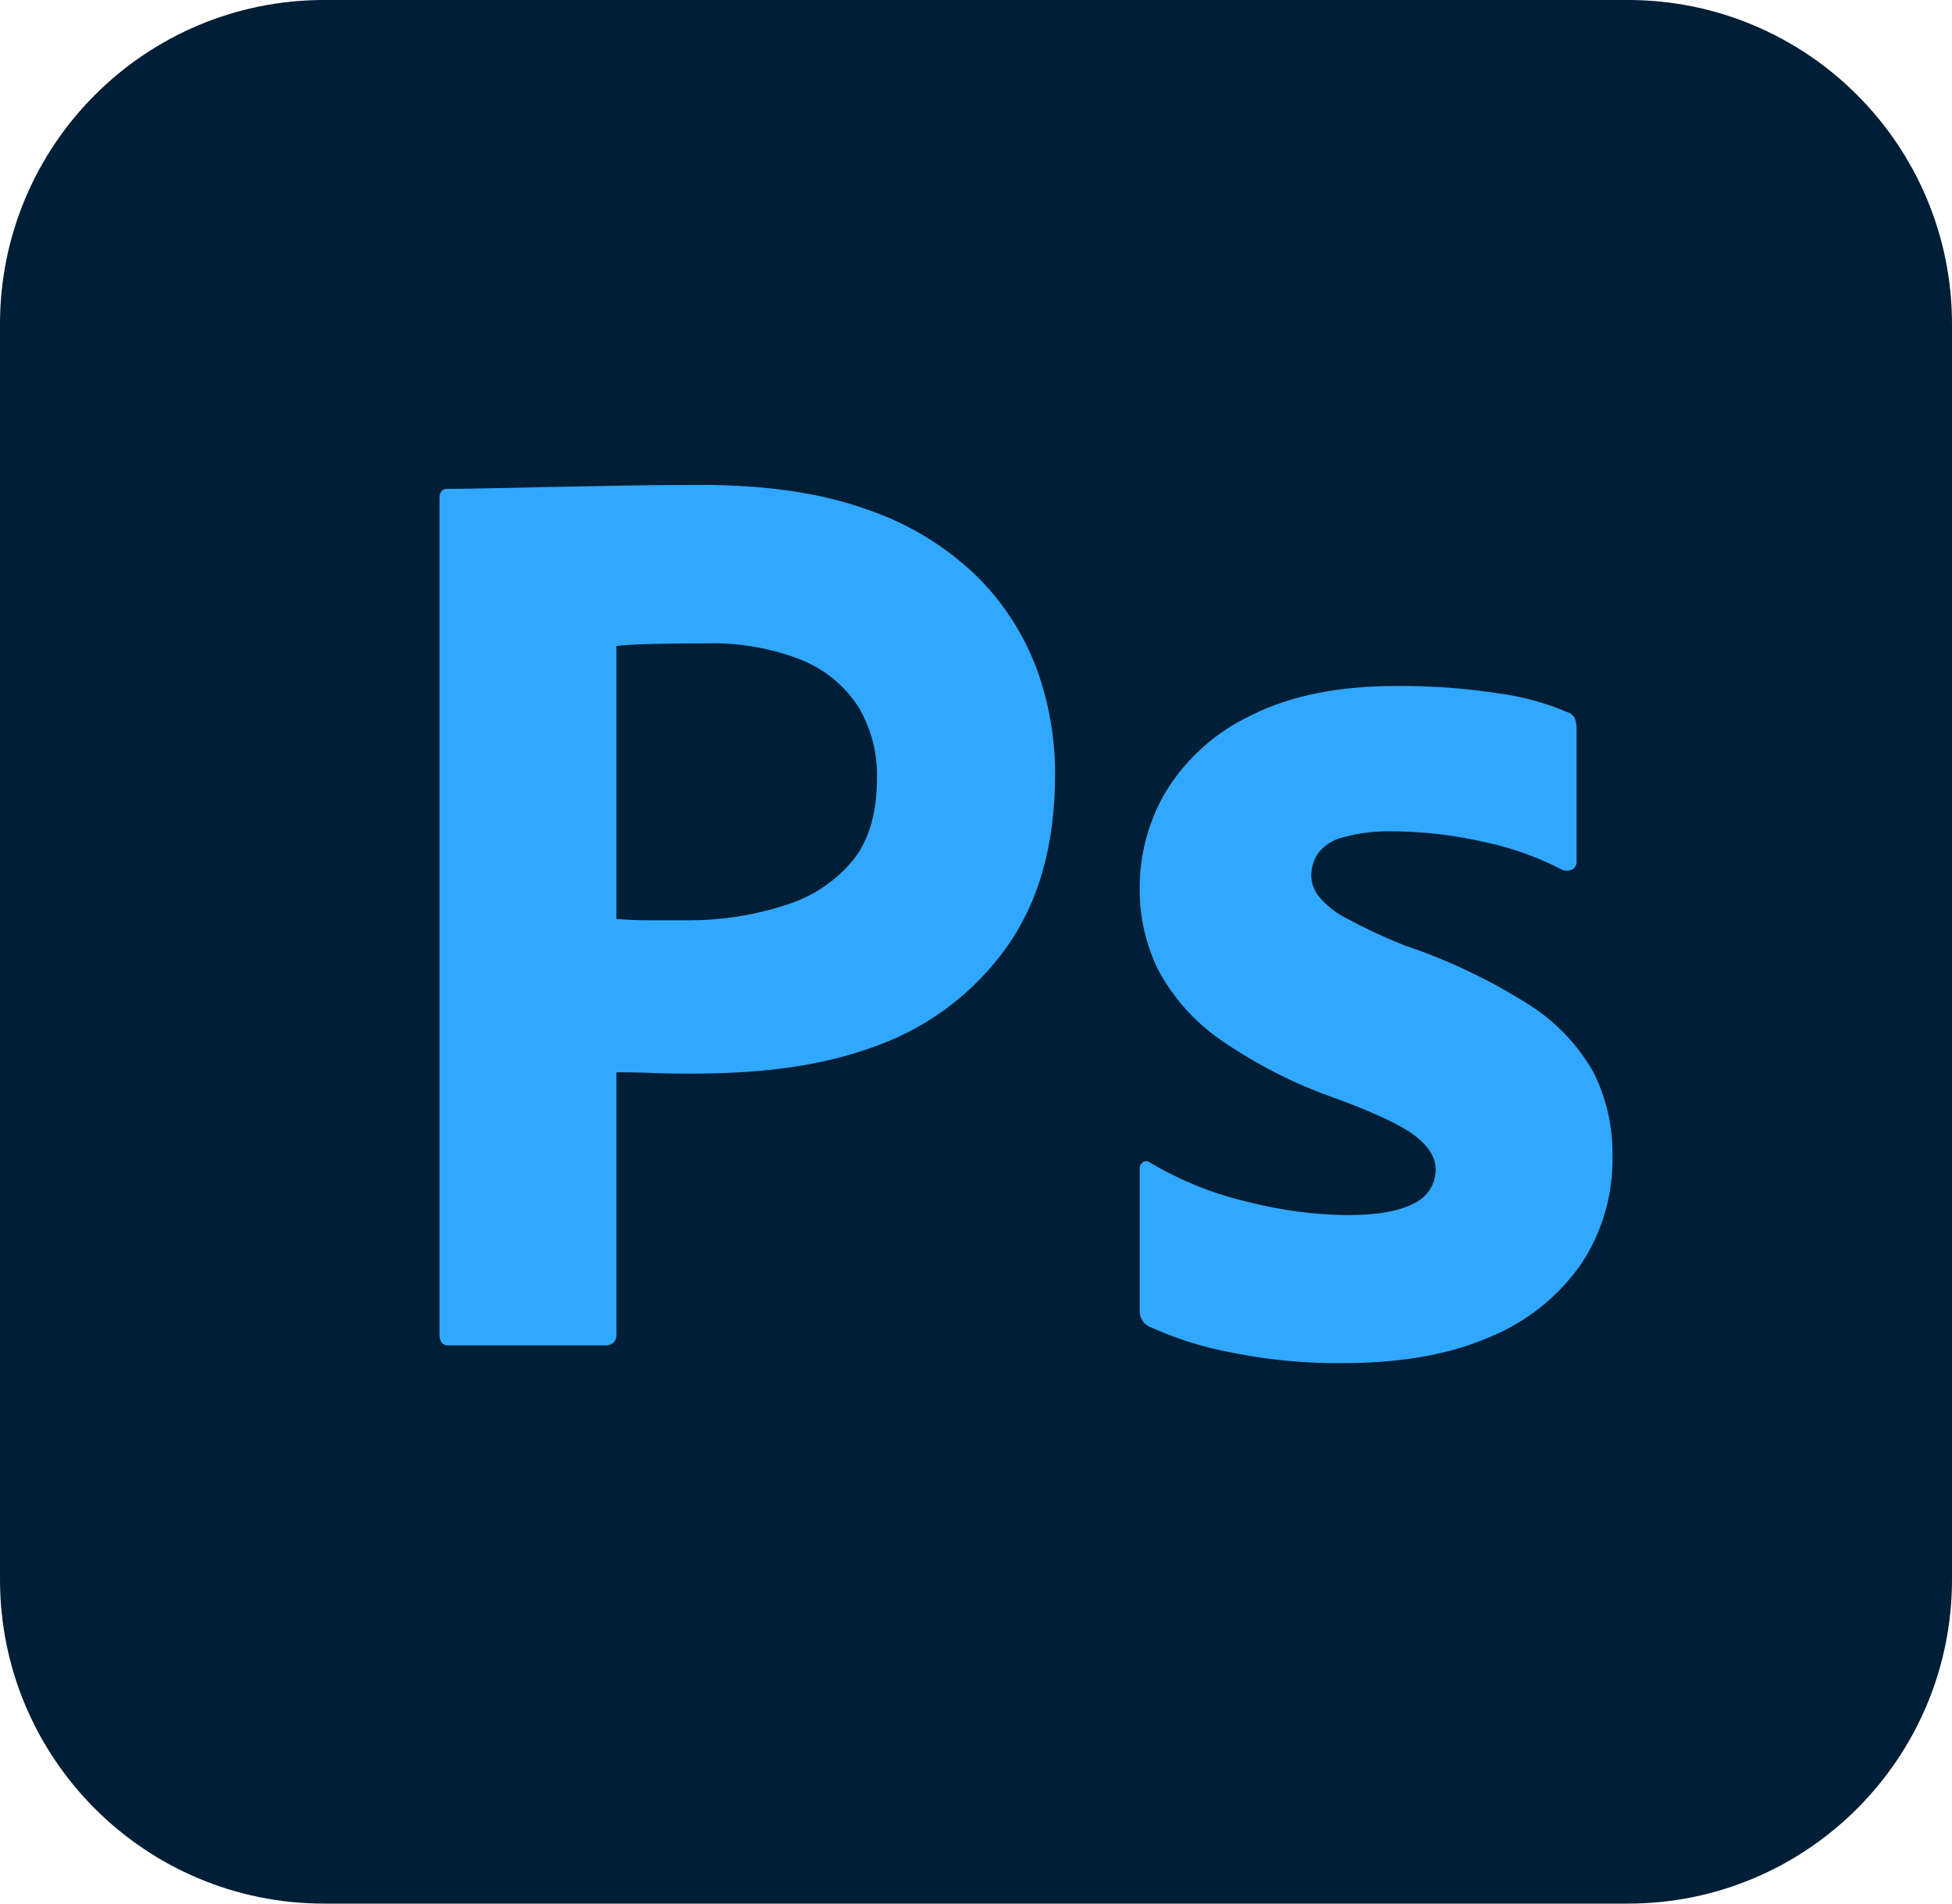
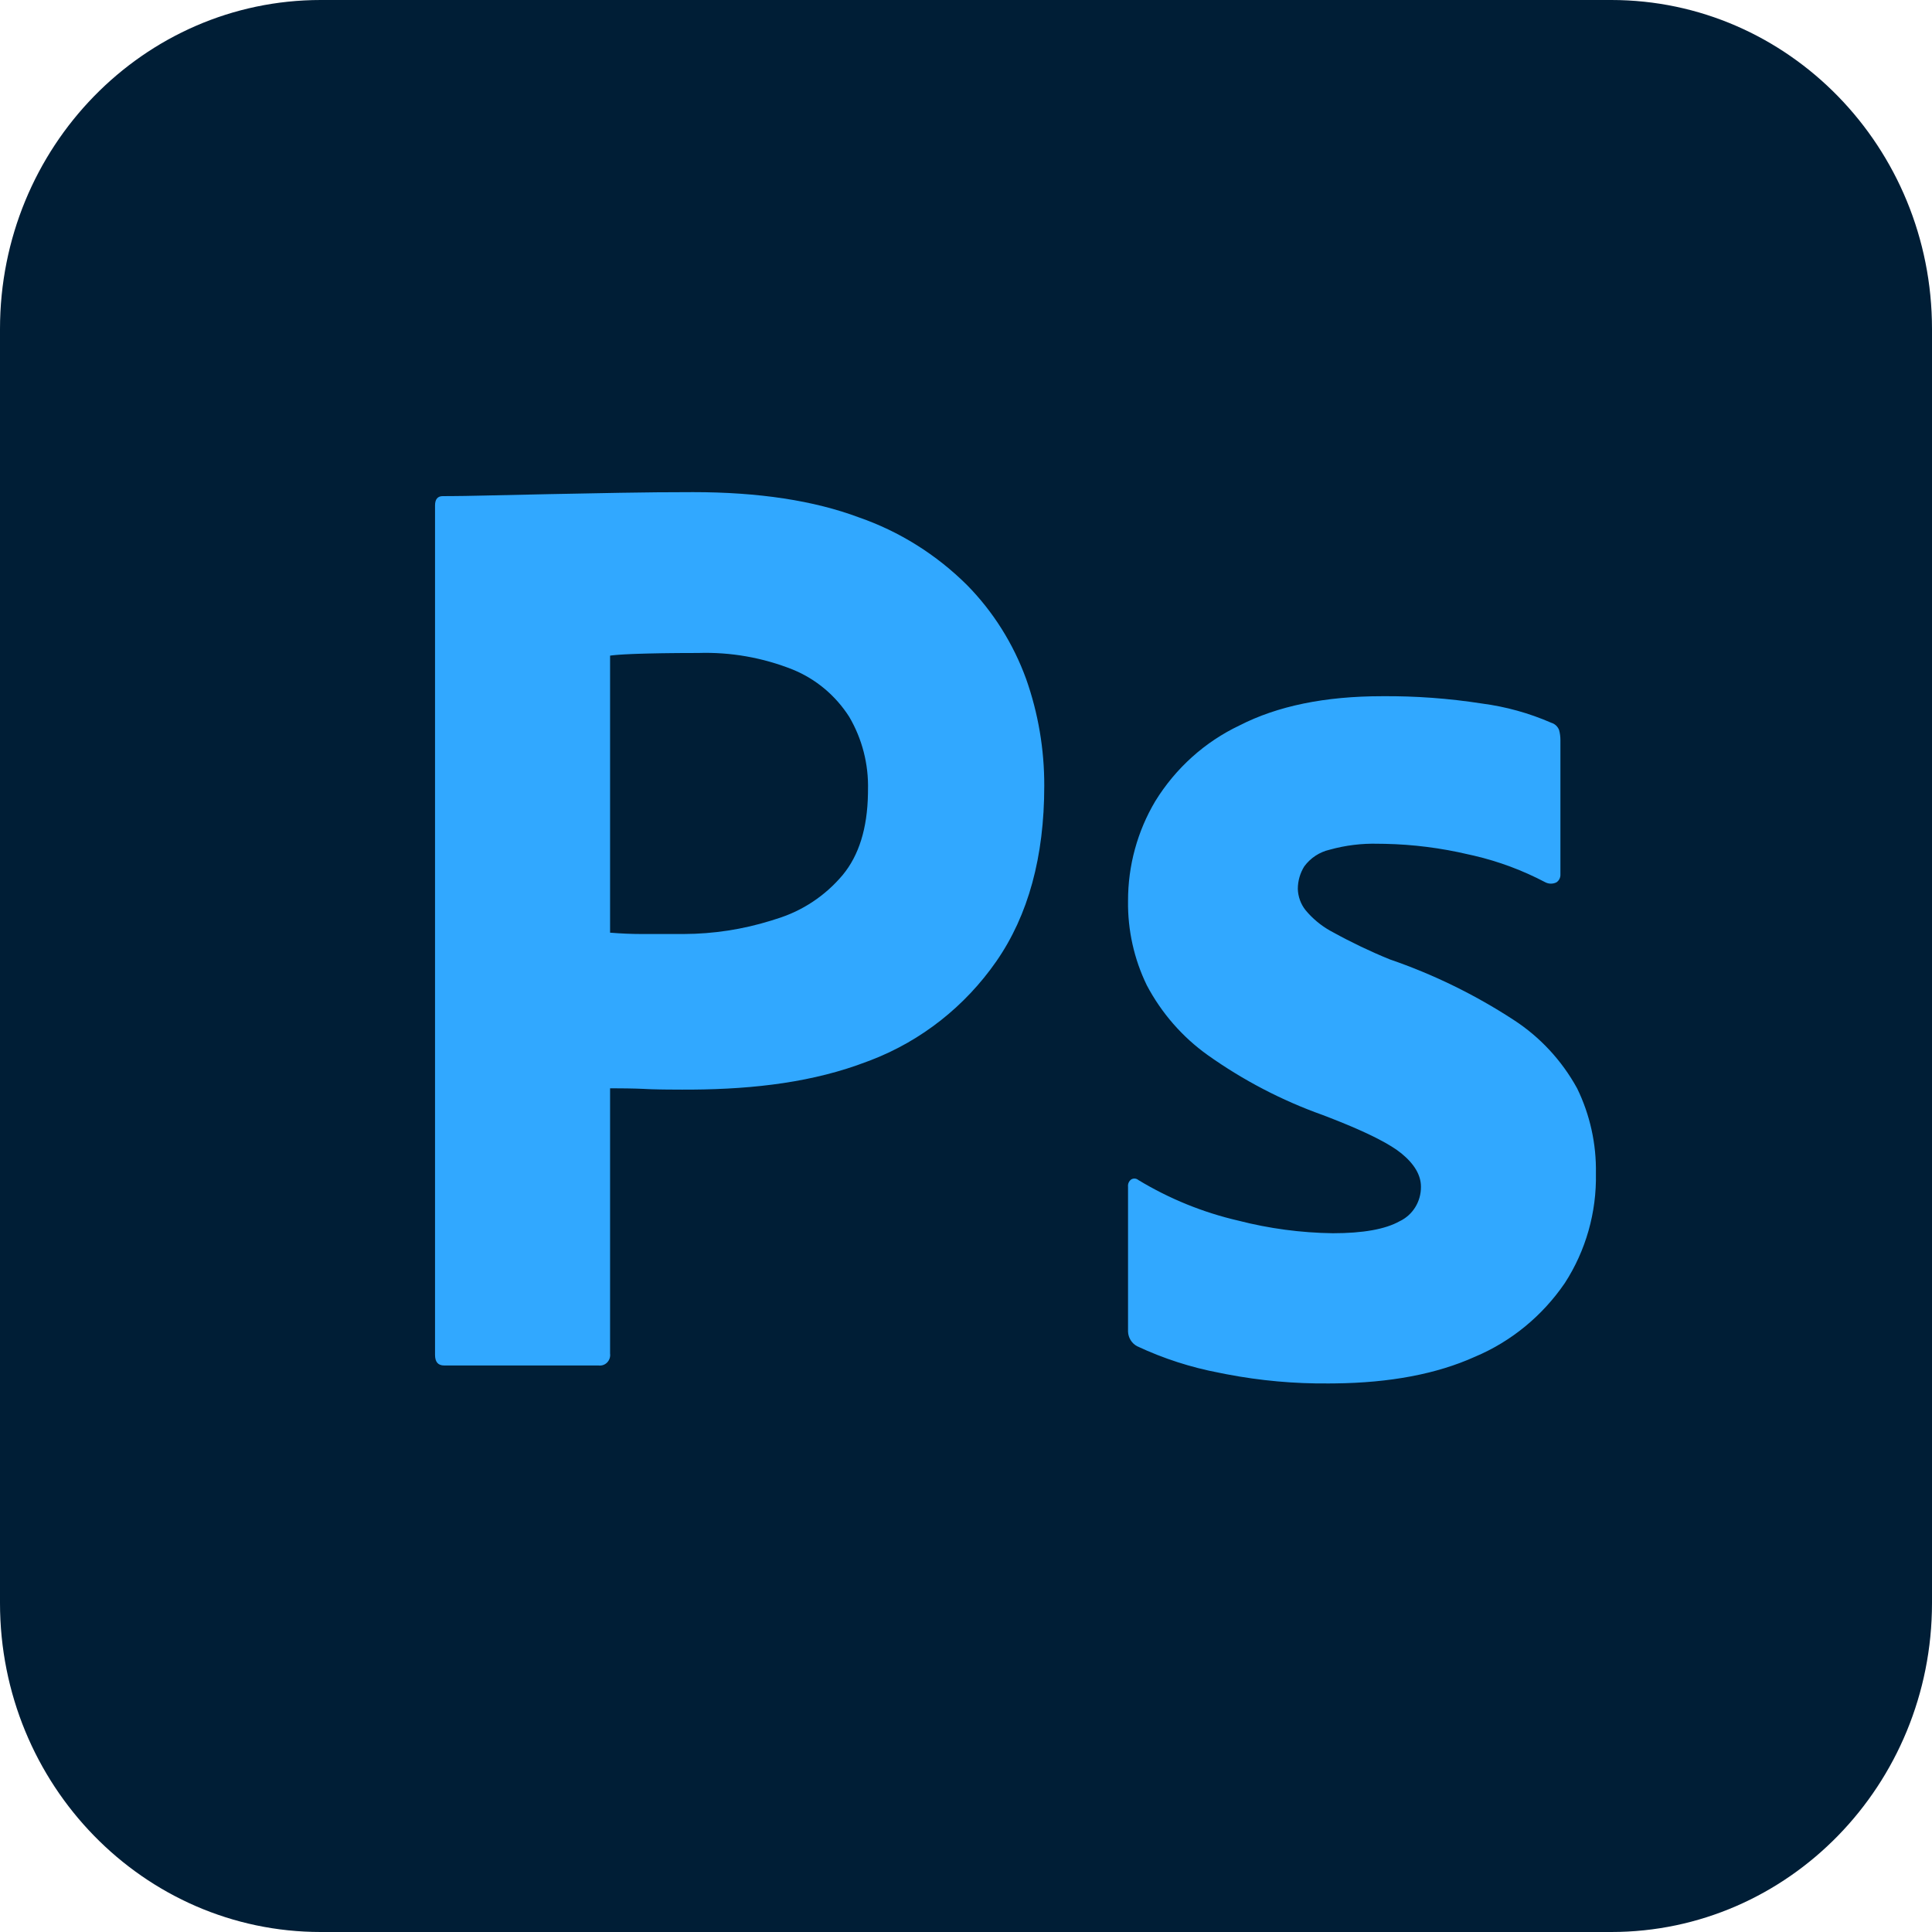
- <svg xmlns="http://www.w3.org/2000/svg" width="400" height="390" viewBox="0 0 400 390" fill="none">
-   <path d="M333.594 0H66.406C29.731 0 0 29.731 0 66.406V323.594C0 360.269 29.731 390 66.406 390H333.594C370.269 390 400 360.269 400 323.594V66.406C400 29.731 370.269 0 333.594 0Z" fill="#001E36" />
-   <path d="M90.069 273.492V102.027C90.069 100.777 90.606 100.149 91.68 100.149L93.378 100.144L96.281 100.112L100.316 100.032L113.832 99.746L128.323 99.478C133.42 99.39 138.474 99.344 143.483 99.344C157.076 99.344 168.525 101.043 177.829 104.442C186.223 107.281 193.877 111.956 200.236 118.127C205.626 123.476 209.791 129.93 212.445 137.045C214.955 143.968 216.227 151.28 216.203 158.645C216.203 172.959 212.892 184.766 206.274 194.065C199.796 203.144 190.764 210.079 180.337 213.996L179.44 214.324C168.545 218.39 156.48 219.858 143.246 219.951L141.191 219.955L138.14 219.939L136.599 219.918L134.884 219.877L133.851 219.837L133.222 219.805L131.677 219.748L129.788 219.71L126.943 219.688C126.736 219.688 126.525 219.688 126.31 219.687V273.224C126.405 273.889 126.181 274.56 125.706 275.035C125.231 275.51 124.56 275.734 123.895 275.639H91.948C90.694 275.639 90.069 274.926 90.069 273.492ZM126.31 132.349V188.273C128.633 188.454 130.779 188.543 132.75 188.542H141.605C147.713 188.521 153.783 187.612 159.626 185.844L160.791 185.479C166.107 183.9 170.857 180.826 174.476 176.624C177.839 172.658 179.581 167.193 179.702 160.23L179.709 159.451C179.85 154.26 178.499 149.138 175.817 144.692C172.997 140.393 168.922 137.067 164.145 135.166C157.907 132.742 151.245 131.601 144.556 131.812L141.153 131.822L139.007 131.84L136.958 131.866L134.067 131.923L131.959 131.983L130.862 132.023L129.398 132.091L128.151 132.168L127.441 132.224L126.827 132.285C126.733 132.295 126.643 132.305 126.556 132.316L126.31 132.349ZM319.952 178.105C315.269 175.699 310.304 173.892 305.173 172.727L303.986 172.47C298.339 171.174 292.575 170.461 286.785 170.341L285.337 170.323C281.941 170.231 278.551 170.638 275.274 171.531C273.188 171.995 271.334 173.183 270.041 174.885C269.167 176.246 268.701 177.829 268.7 179.446C268.749 181.016 269.315 182.525 270.31 183.74C271.735 185.406 273.447 186.802 275.364 187.86L275.945 188.167C279.771 190.227 283.713 192.064 287.751 193.668C296.757 196.683 305.362 200.782 313.377 205.877C318.837 209.323 323.355 214.072 326.526 219.696C329.192 225.022 330.527 230.915 330.417 236.87C330.577 244.733 328.33 252.457 323.977 259.007C319.316 265.656 312.843 270.826 305.327 273.9C297.456 277.357 287.791 279.144 276.332 279.26L275.14 279.267C268.035 279.338 260.942 278.716 253.96 277.41L252.466 277.12C246.586 276.042 240.863 274.239 235.426 271.753C234.309 271.176 233.596 270.044 233.548 268.801L233.548 239.553C233.482 238.975 233.74 238.407 234.219 238.077C234.691 237.81 235.279 237.864 235.695 238.211C242.115 241.997 249.086 244.758 256.356 246.395C262.765 248.002 269.339 248.857 275.945 248.945C282.204 248.945 286.811 248.14 289.764 246.53C292.488 245.283 294.223 242.549 294.192 239.553C294.192 237.23 292.85 234.994 290.167 232.845C289.042 231.945 287.429 230.966 285.328 229.908L284.324 229.414L283.251 228.91C283.066 228.824 282.878 228.739 282.688 228.653L281.511 228.131C281.309 228.043 281.104 227.955 280.896 227.866L279.615 227.328C279.396 227.237 279.174 227.146 278.949 227.055L277.564 226.5C277.327 226.406 277.087 226.312 276.845 226.218L275.356 225.646L273.798 225.063C265.372 222.13 257.384 218.068 250.05 212.988C244.805 209.34 240.486 204.516 237.439 198.9C234.8 193.613 233.466 187.77 233.548 181.861C233.533 174.762 235.483 167.796 239.183 161.736C243.401 155.063 249.458 149.752 256.625 146.441C264.495 142.509 274.333 140.541 286.142 140.538C293.057 140.482 299.966 140.976 306.803 142.014C311.755 142.642 316.595 143.951 321.188 145.905C321.926 146.117 322.522 146.663 322.798 147.381C322.979 148.036 323.069 148.713 323.066 149.393V176.495C323.104 177.136 322.797 177.75 322.261 178.105C321.534 178.467 320.679 178.467 319.952 178.105Z" fill="#31A8FF" />
+ <svg xmlns="http://www.w3.org/2000/svg" width="400" height="400" viewBox="0 0 400 400" fill="none">
+   <path d="M333.594 0H66.406C29.731 0 0 30.493 0 68.109V331.891C0 369.507 29.731 400 66.406 400H333.594C370.269 400 400 369.507 400 331.891V68.109C400 30.493 370.269 0 333.594 0Z" fill="#001E36" />
+   <path d="M90.069 280.505V104.643C90.069 103.361 90.606 102.717 91.68 102.717L93.378 102.712L96.281 102.679L100.316 102.597L113.832 102.304L128.323 102.029C133.42 101.938 138.474 101.891 143.483 101.891C157.076 101.891 168.525 103.634 177.829 107.12C186.223 110.032 193.877 114.827 200.236 121.156C205.626 126.642 209.791 133.262 212.445 140.559C214.955 147.66 216.227 155.159 216.203 162.713C216.203 177.394 212.892 189.504 206.274 199.041C199.796 208.353 190.764 215.466 180.337 219.483L179.44 219.819C168.545 223.99 156.48 225.495 143.246 225.591L141.191 225.595L138.14 225.578L136.599 225.557L134.884 225.515L133.851 225.474L133.222 225.441L131.677 225.383L129.788 225.344L126.943 225.321C126.736 225.321 126.525 225.321 126.31 225.32V280.23C126.405 280.912 126.181 281.6 125.706 282.087C125.231 282.574 124.56 282.804 123.895 282.707H91.948C90.694 282.707 90.069 281.975 90.069 280.505ZM126.31 135.743V193.101C128.633 193.286 130.779 193.377 132.75 193.376H141.605C147.713 193.355 153.783 192.423 159.626 190.609L160.791 190.235C166.107 188.615 170.857 185.463 174.476 181.153C177.839 177.085 179.581 171.48 179.702 164.338L179.709 163.54C179.85 158.215 178.499 152.962 175.817 148.402C172.997 143.993 168.922 140.582 164.145 138.632C157.907 136.146 151.245 134.975 144.556 135.192L141.153 135.202L139.007 135.221L136.958 135.247L134.067 135.306L131.959 135.367L130.862 135.408L129.398 135.478L128.151 135.557L127.441 135.614L126.827 135.677C126.733 135.687 126.643 135.697 126.556 135.709L126.31 135.743ZM319.952 182.672C315.269 180.204 310.304 178.351 305.173 177.156L303.986 176.892C298.339 175.563 292.575 174.832 286.785 174.709L285.337 174.69C281.941 174.596 278.551 175.013 275.274 175.929C273.188 176.405 271.334 177.624 270.041 179.369C269.167 180.765 268.701 182.389 268.7 184.047C268.749 185.657 269.315 187.205 270.31 188.451C271.735 190.16 273.447 191.592 275.364 192.677L275.945 192.992C279.771 195.105 283.713 196.989 287.751 198.634C296.757 201.726 305.362 205.93 313.377 211.156C318.837 214.69 323.355 219.561 326.526 225.329C329.192 230.792 330.527 236.836 330.417 242.944C330.577 251.008 328.33 258.93 323.977 265.648C319.316 272.468 312.843 277.77 305.327 280.923C297.456 284.469 287.791 286.302 276.332 286.42L275.14 286.428C268.035 286.5 260.942 285.863 253.96 284.523L252.466 284.226C246.586 283.12 240.863 281.271 235.426 278.721C234.309 278.129 233.596 276.968 233.548 275.693V245.695C233.482 245.103 233.74 244.52 234.219 244.182C234.691 243.908 235.279 243.963 235.695 244.319C242.115 248.202 249.086 251.034 256.356 252.713C262.765 254.361 269.339 255.238 275.945 255.328C282.204 255.328 286.811 254.503 289.764 252.851C292.488 251.572 294.223 248.768 294.192 245.695C294.192 243.313 292.85 241.019 290.167 238.815C289.042 237.892 287.429 236.888 285.328 235.803L284.324 235.296L283.251 234.779C283.066 234.691 282.878 234.604 282.688 234.516L281.511 233.981C281.309 233.89 281.104 233.8 280.896 233.709L279.615 233.157C279.396 233.064 279.174 232.97 278.949 232.877L277.564 232.308C277.327 232.211 277.087 232.115 276.845 232.018L275.356 231.432L273.798 230.834C265.372 227.826 257.384 223.659 250.05 218.449C244.805 214.708 240.486 209.76 237.439 204C234.8 198.577 233.466 192.585 233.548 186.524C233.533 179.243 235.483 172.098 239.183 165.883C243.401 159.039 249.458 153.592 256.625 150.196C264.495 146.163 274.333 144.145 286.142 144.142C293.057 144.084 299.966 144.591 306.803 145.655C311.755 146.3 316.595 147.642 321.188 149.646C321.926 149.864 322.522 150.424 322.798 151.16C322.979 151.832 323.069 152.526 323.066 153.224V181.021C323.104 181.678 322.797 182.308 322.261 182.672C321.534 183.043 320.679 183.043 319.952 182.672Z" fill="#31A8FF" />
</svg>
